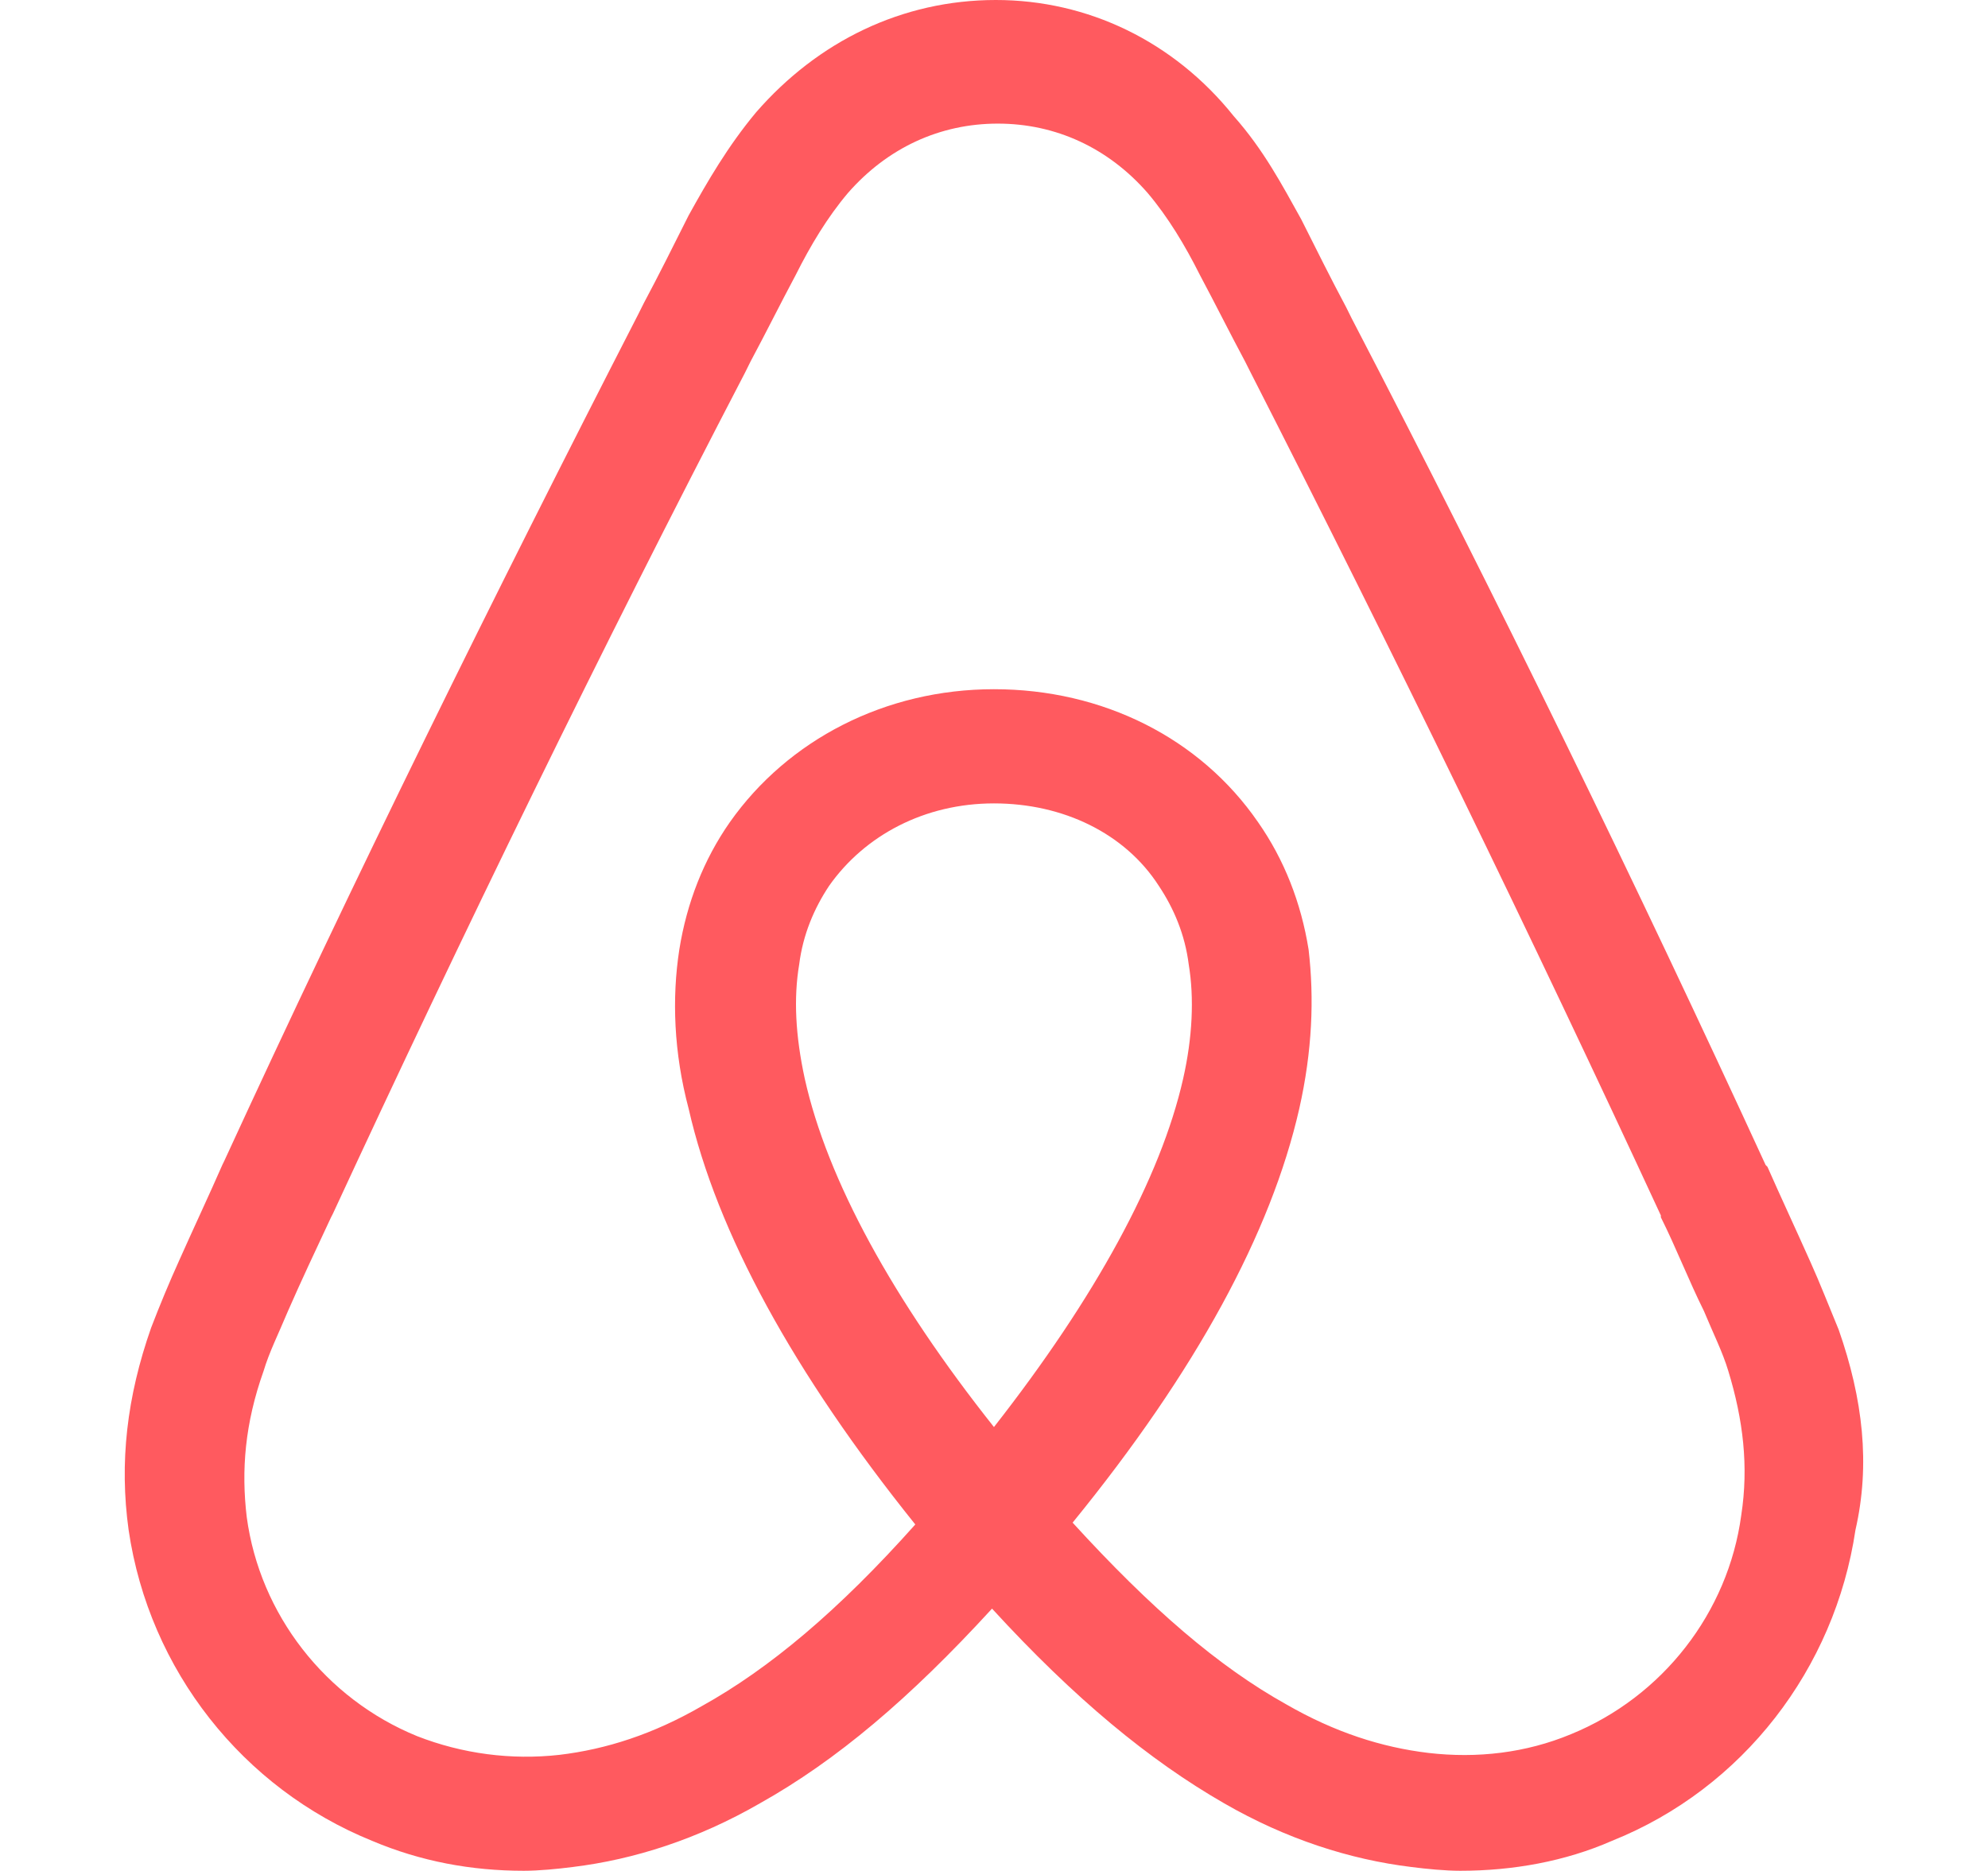
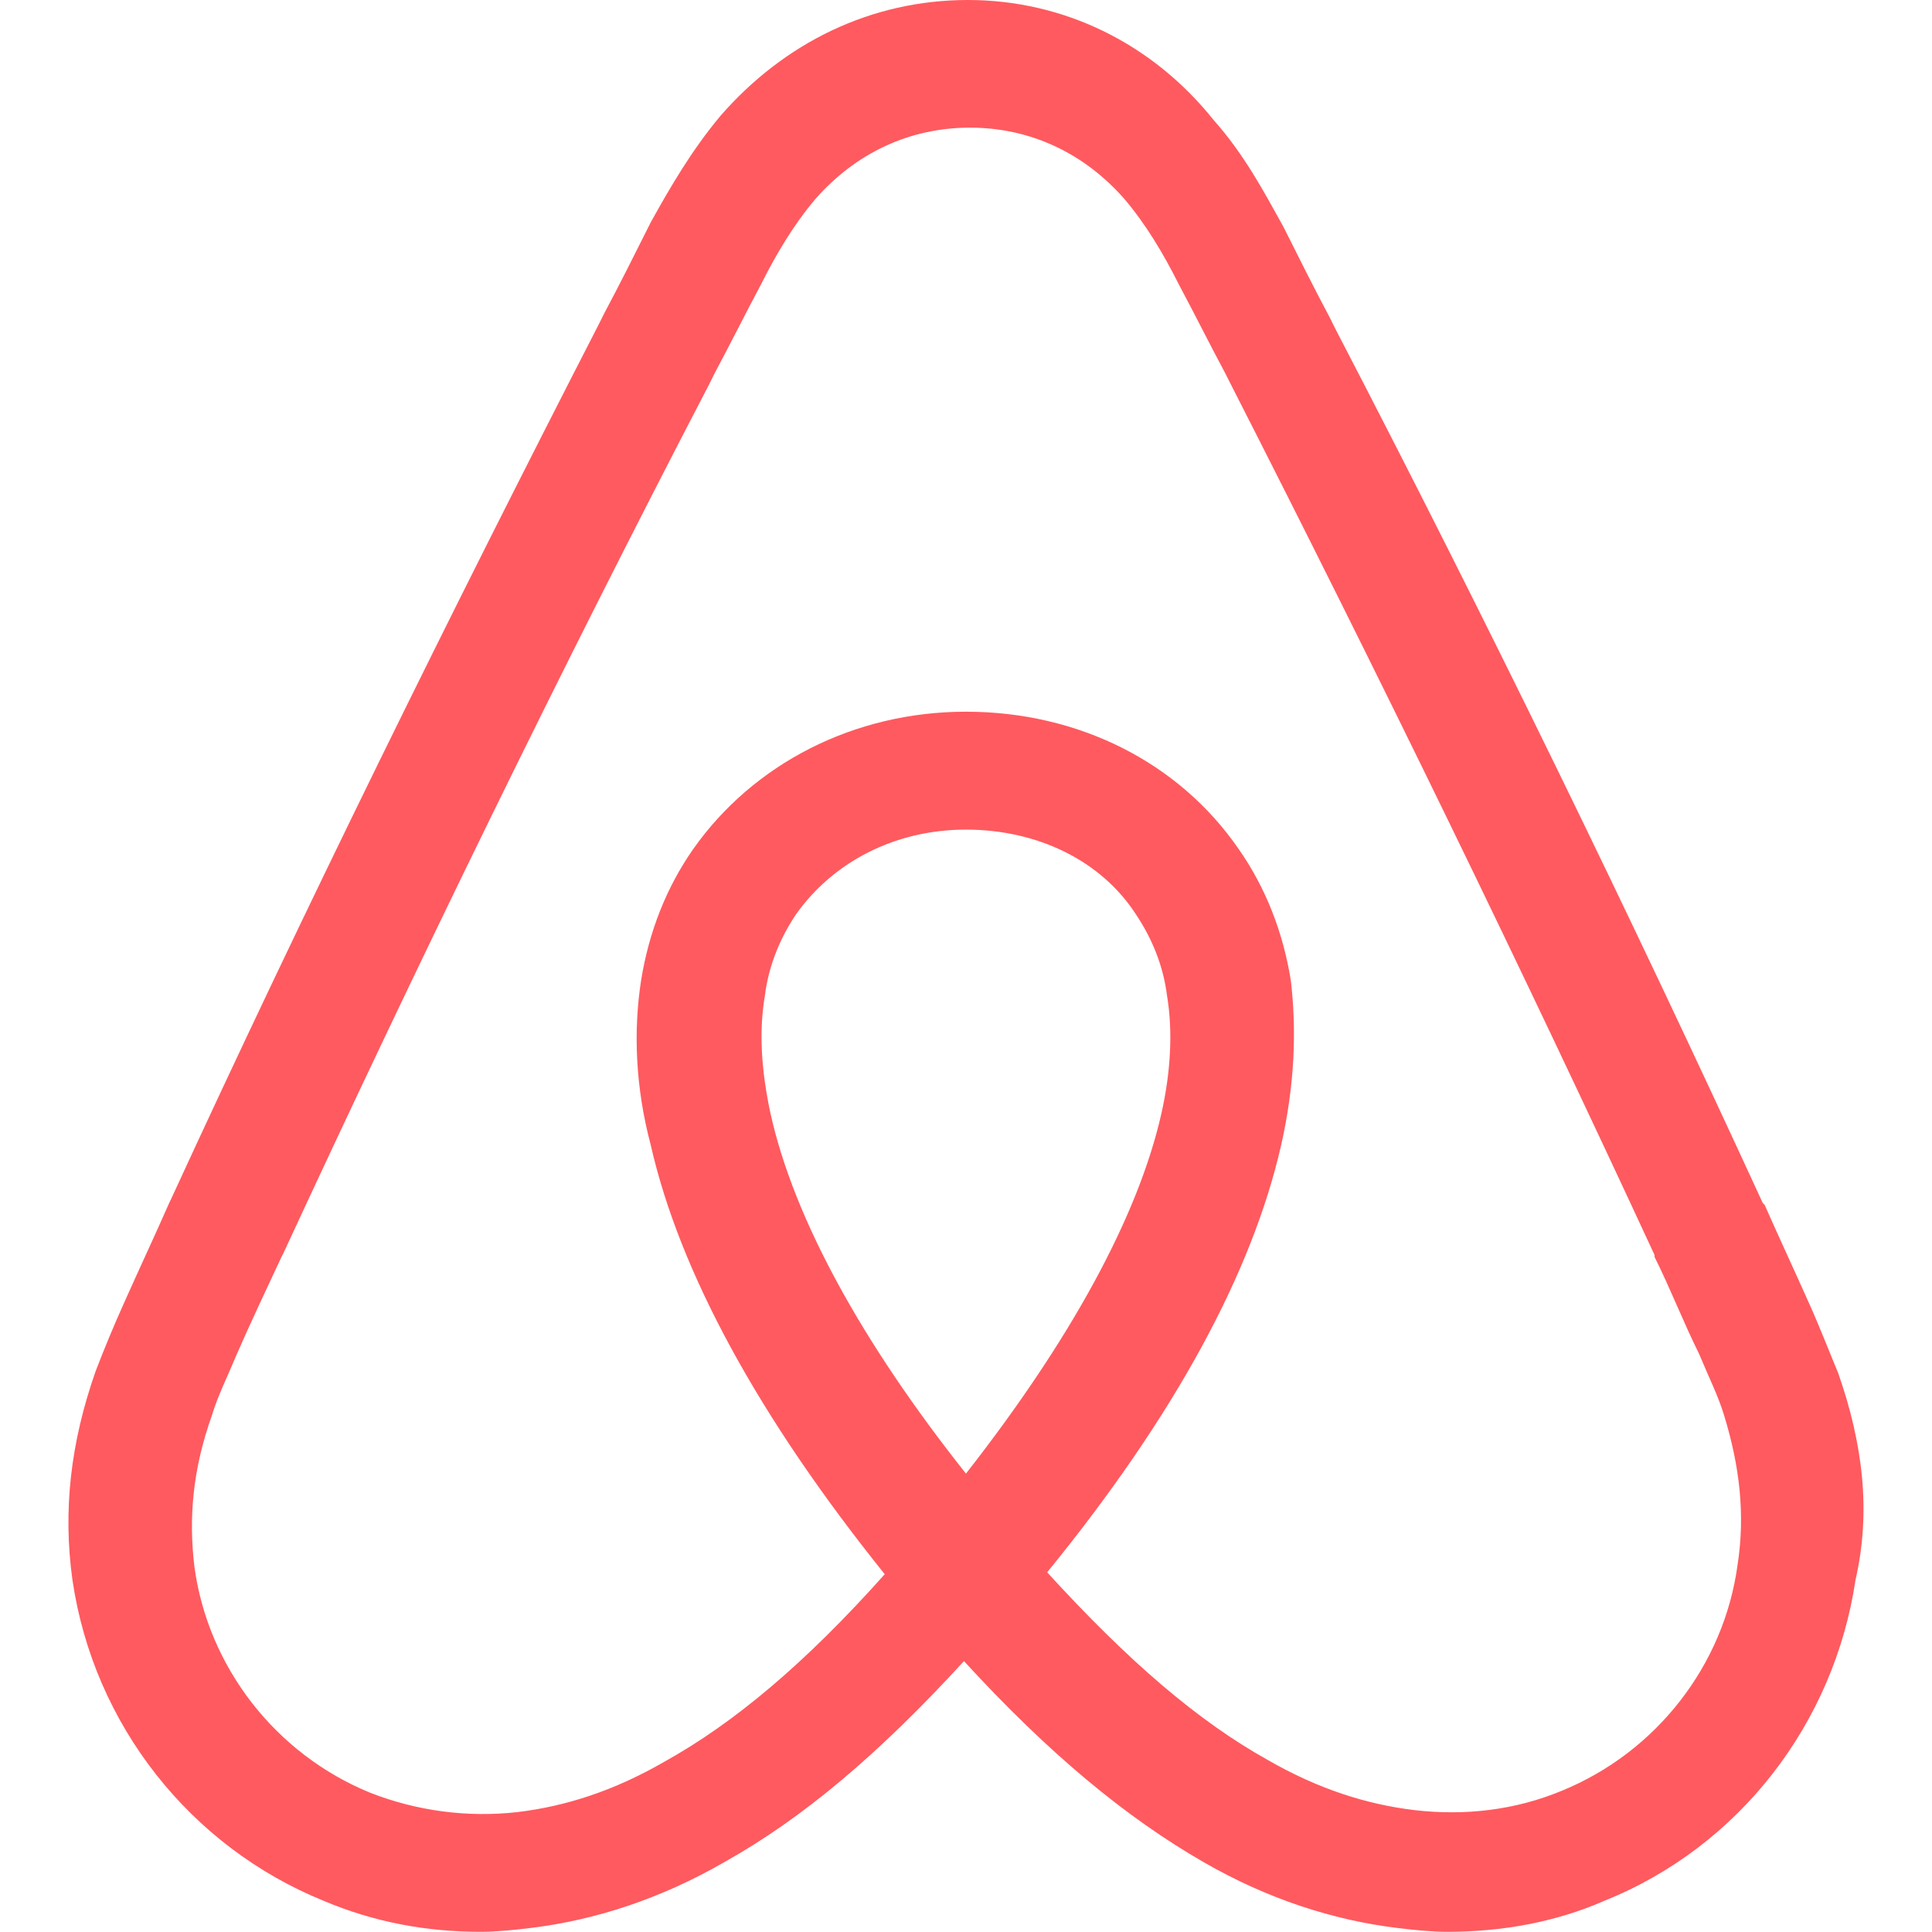
- <svg xmlns="http://www.w3.org/2000/svg" enable-background="new 0 0 1991.3 2143.2" viewBox="0 0 1991.3 2143.2" width="34" height="32">
+ <svg xmlns="http://www.w3.org/2000/svg" enable-background="new 0 0 1991.3 2143.2" viewBox="0 0 1991.3 2143.2" width="34" height="34">
  <path d="m1851.6 1735.6c-15 111.6-90.1 208.1-195.2 251-51.5 21.4-107.3 27.9-163.1 21.4-53.6-6.4-107.3-23.6-163-55.7-77.2-43-154.5-109.4-244.6-208.1 141.6-173.8 227.4-332.5 259.6-474.1 15-66.5 17.2-126.6 10.7-182.4-8.6-53.6-27.9-103-57.9-145.9-66.5-96.5-178.1-152.3-302.5-152.3s-236 57.9-302.5 152.3c-30 42.9-49.3 92.3-57.9 145.9-8.6 55.8-6.4 118 10.7 182.4 32.2 141.6 120.1 302.5 259.6 476.2-88 98.7-167.3 165.2-244.6 208.1-55.8 32.2-109.4 49.4-163 55.8-55.3 6.2-111.2-1.2-163-21.4-105.1-42.9-180.2-139.5-195.2-251-6.4-53.6-2.1-107.2 19.3-167.3 6.4-21.5 17.2-42.9 27.9-68.6 15-34.3 32.2-70.8 49.3-107.3l2.2-4.3c148-319.7 306.8-645.8 472-963.3l6.4-12.9c17.2-32.1 34.3-66.5 51.5-98.7 17.2-34.3 36.5-66.5 60.1-94.4 45.1-51.5 105.1-79.4 171.6-79.4s126.6 27.9 171.6 79.4c23.6 27.9 42.9 60.1 60.1 94.4 17.2 32.2 34.3 66.5 51.5 98.6l6.5 12.9c163 319.6 321.8 645.7 469.8 965.4v2.1c17.2 34.3 32.2 73 49.3 107.3 10.7 25.8 21.5 47.2 27.9 68.6 17.1 55.9 23.5 109.5 14.9 165.3zm-856-100.9c-115.8-145.9-190.9-283.2-216.7-399-10.7-49.4-12.9-92.3-6.4-130.9 4.3-34.3 17.2-64.4 34.3-90.1 40.8-57.9 109.4-94.4 188.8-94.4s150.2 34.4 188.8 94.4c17.2 25.8 30 55.8 34.3 90.1 6.4 38.6 4.3 83.7-6.4 130.9-25.7 113.7-100.8 251-216.7 399zm967.6-111.5c-10.7-25.7-21.5-53.6-32.2-77.2-17.2-38.6-34.3-75.1-49.4-109.4l-2.1-2.1c-148-321.8-306.8-647.9-474.1-969.7l-6.4-12.9c-17.2-32.2-34.3-66.5-51.5-100.8-21.5-38.6-42.9-79.4-77.2-118-68.7-85.9-167.4-133.1-272.5-133.1-107.3 0-203.8 47.2-274.7 128.7-32.2 38.6-55.8 79.4-77.2 118-17.2 34.3-34.3 68.6-51.5 100.8l-6.4 12.8c-165.2 321.8-326.1 647.9-474.1 969.7l-2.1 4.3c-15 34.3-32.2 70.8-49.4 109.4-11.5 25.4-22.2 51.2-32.2 77.2-27.9 79.4-36.5 154.5-25.8 231.7 23.6 160.9 130.9 296.1 278.9 356.1 55.8 23.6 113.7 34.3 173.8 34.3 17.2 0 38.6-2.1 55.8-4.3 70.8-8.6 143.7-32.1 214.5-72.9 88-49.3 171.6-120.1 266-223.1 94.4 103 180.2 173.8 266 223.1 70.8 40.8 143.7 64.3 214.5 72.9 17.2 2.2 38.6 4.3 55.8 4.3 60.1 0 120.1-10.7 173.8-34.3 150.2-60.1 255.3-197.4 278.9-356.1 17.2-75 8.6-150-19.2-229.4z" fill="#ff5a5f" />
</svg>
